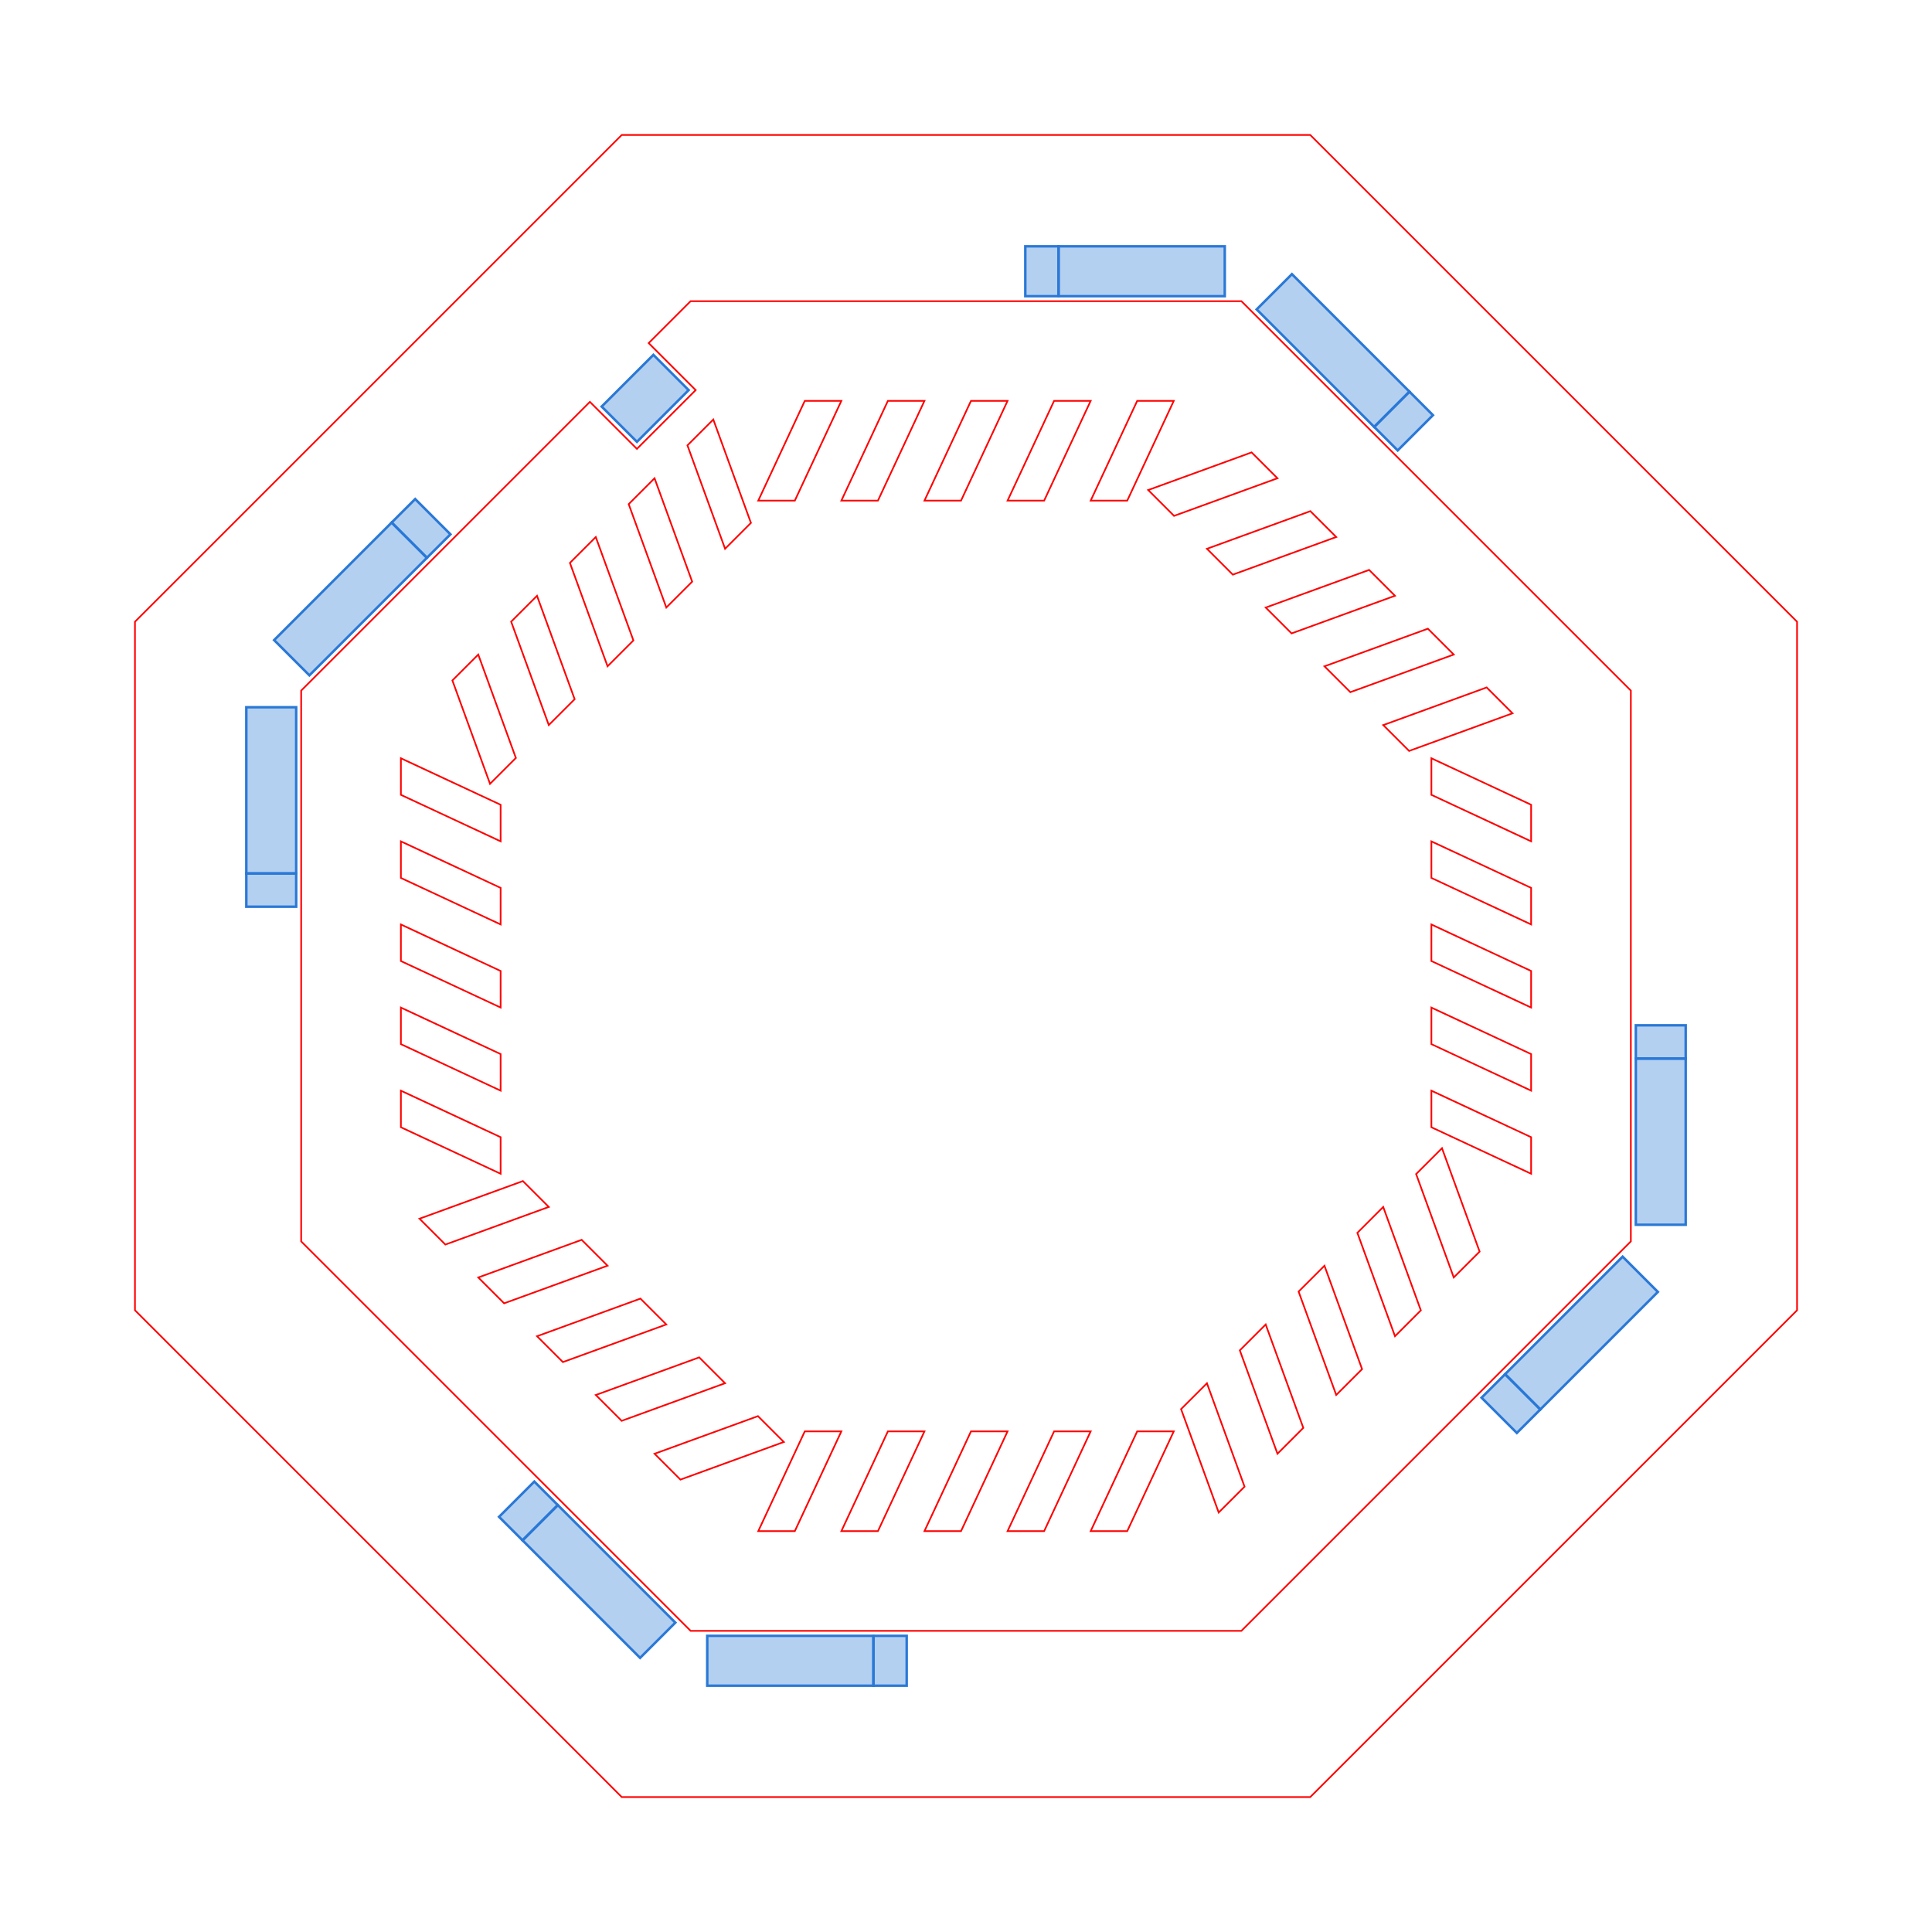
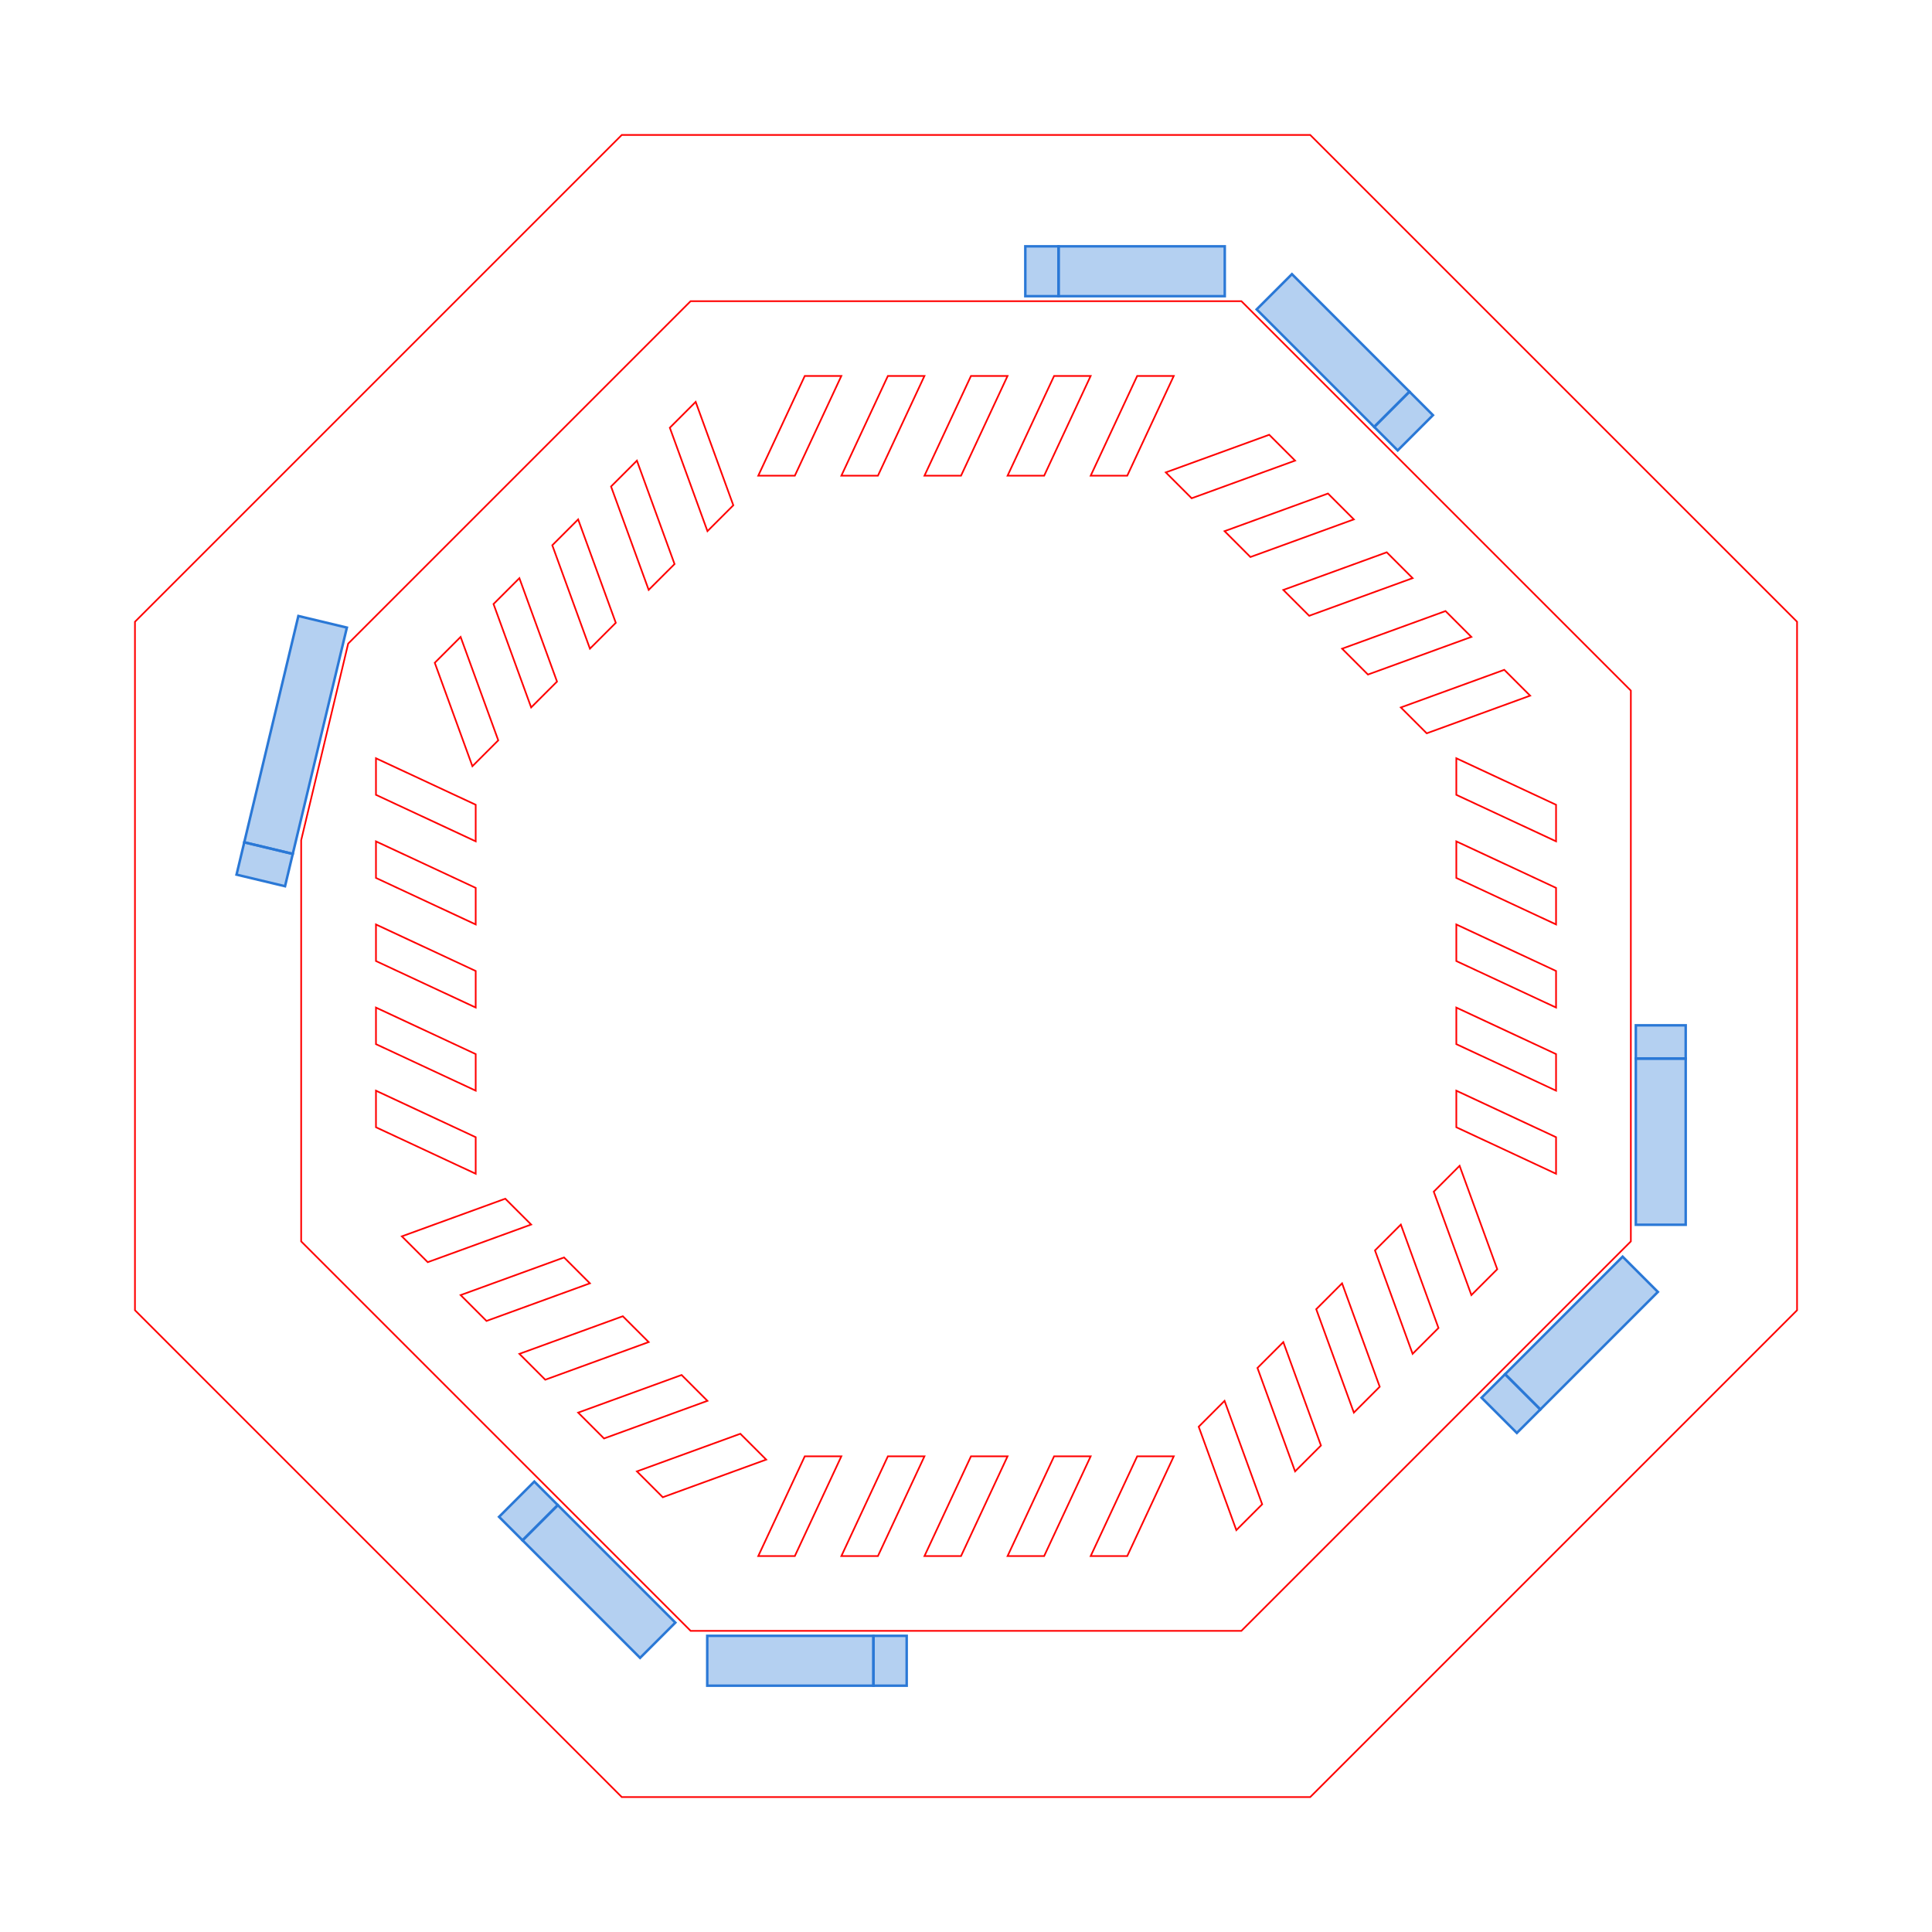
<svg xmlns="http://www.w3.org/2000/svg" width="116.239mm" height="116.239mm" viewBox="0 0 116.239 116.239">
  <style>
  .cut { fill: none; stroke: #ff0000; stroke-width: 0.1; }
  .mark { fill: none; stroke: #0000ff; stroke-width: 0.1; }
</style>
  <polygon points="37.409,8.120 78.830,8.120 108.120,37.409 108.120,78.830 78.830,108.120 37.409,108.120 8.120,78.830 8.120,37.409" class="cut" />
-   <polygon points="41.551,18.120 74.688,18.120 98.120,41.551 98.120,74.688 74.688,98.120 41.551,98.120 18.120,74.688 18.120,41.551 35.492,24.178 38.321,27.007 41.856,23.471 39.028,20.643" class="cut" />
+   <polygon points="41.551,18.120 74.688,18.120 98.120,41.551 98.120,74.688 74.688,98.120 41.551,98.120 18.120,74.688 18.120,50.551 20.948,38.723" class="cut" />
  <polygon points="63.688,17.820 63.688,14.820 73.688,14.820 73.688,17.820 " fill="#2a78d6" fill-opacity="0.35" stroke="#2a78d6" stroke-width="0.15" />
  <polygon points="61.688,17.820 61.688,14.820 63.688,14.820 63.688,17.820 " fill="#2a78d6" fill-opacity="0.35" stroke="#2a78d6" stroke-width="0.15" />
  <polygon points="75.607,18.615 77.729,16.493 84.800,23.564 82.678,25.686 " fill="#2a78d6" fill-opacity="0.35" stroke="#2a78d6" stroke-width="0.15" />
  <polygon points="82.678,25.686 84.800,23.564 86.214,24.979 84.093,27.100 " fill="#2a78d6" fill-opacity="0.35" stroke="#2a78d6" stroke-width="0.15" />
  <polygon points="98.420,63.688 101.420,63.688 101.420,73.688 98.420,73.688 " fill="#2a78d6" fill-opacity="0.35" stroke="#2a78d6" stroke-width="0.15" />
  <polygon points="98.420,61.688 101.420,61.688 101.420,63.688 98.420,63.688 " fill="#2a78d6" fill-opacity="0.35" stroke="#2a78d6" stroke-width="0.15" />
  <polygon points="97.625,75.607 99.746,77.729 92.675,84.800 90.554,82.678 " fill="#2a78d6" fill-opacity="0.35" stroke="#2a78d6" stroke-width="0.15" />
  <polygon points="90.554,82.678 92.675,84.800 91.261,86.214 89.139,84.093 " fill="#2a78d6" fill-opacity="0.35" stroke="#2a78d6" stroke-width="0.15" />
  <polygon points="52.551,98.420 52.551,101.420 42.551,101.420 42.551,98.420 " fill="#2a78d6" fill-opacity="0.35" stroke="#2a78d6" stroke-width="0.15" />
  <polygon points="54.551,98.420 54.551,101.420 52.551,101.420 52.551,98.420 " fill="#2a78d6" fill-opacity="0.35" stroke="#2a78d6" stroke-width="0.15" />
  <polygon points="40.632,97.625 38.511,99.746 31.439,92.675 33.561,90.554 " fill="#2a78d6" fill-opacity="0.35" stroke="#2a78d6" stroke-width="0.15" />
  <polygon points="33.561,90.554 31.439,92.675 30.025,91.261 32.147,89.139 " fill="#2a78d6" fill-opacity="0.35" stroke="#2a78d6" stroke-width="0.15" />
-   <polygon points="17.820,52.551 14.820,52.551 14.820,42.551 17.820,42.551 " fill="#2a78d6" fill-opacity="0.35" stroke="#2a78d6" stroke-width="0.15" />
-   <polygon points="17.820,54.551 14.820,54.551 14.820,52.551 17.820,52.551 " fill="#2a78d6" fill-opacity="0.35" stroke="#2a78d6" stroke-width="0.15" />
-   <polygon points="18.615,40.632 16.493,38.511 23.564,31.439 25.686,33.561 " fill="#2a78d6" fill-opacity="0.35" stroke="#2a78d6" stroke-width="0.15" />
-   <polygon points="25.686,33.561 23.564,31.439 24.979,30.025 27.100,32.147 " fill="#2a78d6" fill-opacity="0.35" stroke="#2a78d6" stroke-width="0.15" />
-   <polygon points="38.321,26.583 36.199,24.461 39.311,21.350 41.432,23.471 " fill="#2a78d6" fill-opacity="0.35" stroke="#2a78d6" stroke-width="0.15" />
-   <polygon points="45.621,30.120 47.821,30.120 50.619,24.120 48.419,24.120" class="cut" />
-   <polygon points="50.621,30.120 52.821,30.120 55.619,24.120 53.419,24.120" class="cut" />
-   <polygon points="55.621,30.120 57.821,30.120 60.619,24.120 58.419,24.120" class="cut" />
-   <polygon points="60.621,30.120 62.821,30.120 65.619,24.120 63.419,24.120" class="cut" />
-   <polygon points="65.621,30.120 67.821,30.120 70.619,24.120 68.419,24.120" class="cut" />
-   <polygon points="69.081,29.483 70.636,31.038 76.857,28.774 75.302,27.218" class="cut" />
-   <polygon points="72.616,33.018 74.172,34.574 80.393,32.309 78.837,30.754" class="cut" />
-   <polygon points="76.152,36.554 77.707,38.109 83.928,35.845 82.373,34.289" class="cut" />
-   <polygon points="79.687,40.089 81.243,41.645 87.464,39.381 85.908,37.825" class="cut" />
-   <polygon points="83.223,43.625 84.778,45.180 90.999,42.916 89.444,41.360" class="cut" />
-   <polygon points="86.120,45.621 86.120,47.821 92.120,50.619 92.120,48.419" class="cut" />
-   <polygon points="86.120,50.621 86.120,52.821 92.120,55.619 92.120,53.419" class="cut" />
-   <polygon points="86.120,55.621 86.120,57.821 92.120,60.619 92.120,58.419" class="cut" />
-   <polygon points="86.120,60.621 86.120,62.821 92.120,65.619 92.120,63.419" class="cut" />
-   <polygon points="86.120,65.621 86.120,67.821 92.120,70.619 92.120,68.419" class="cut" />
-   <polygon points="86.757,69.081 85.201,70.636 87.465,76.857 89.021,75.302" class="cut" />
-   <polygon points="83.221,72.616 81.666,74.172 83.930,80.393 85.485,78.837" class="cut" />
-   <polygon points="79.686,76.152 78.130,77.707 80.394,83.928 81.950,82.373" class="cut" />
-   <polygon points="76.150,79.687 74.594,81.243 76.859,87.464 78.414,85.908" class="cut" />
-   <polygon points="72.615,83.223 71.059,84.778 73.323,90.999 74.879,89.444" class="cut" />
-   <polygon points="70.619,86.120 68.419,86.120 65.621,92.120 67.821,92.120" class="cut" />
-   <polygon points="65.619,86.120 63.419,86.120 60.621,92.120 62.821,92.120" class="cut" />
-   <polygon points="60.619,86.120 58.419,86.120 55.621,92.120 57.821,92.120" class="cut" />
-   <polygon points="55.619,86.120 53.419,86.120 50.621,92.120 52.821,92.120" class="cut" />
-   <polygon points="50.619,86.120 48.419,86.120 45.621,92.120 47.821,92.120" class="cut" />
-   <polygon points="47.159,86.757 45.603,85.201 39.382,87.465 40.938,89.021" class="cut" />
-   <polygon points="43.623,83.221 42.068,81.666 35.847,83.930 37.402,85.485" class="cut" />
-   <polygon points="40.088,79.686 38.532,78.130 32.311,80.394 33.867,81.950" class="cut" />
-   <polygon points="36.552,76.150 34.996,74.594 28.775,76.859 30.331,78.414" class="cut" />
-   <polygon points="33.017,72.615 31.461,71.059 25.240,73.323 26.796,74.879" class="cut" />
-   <polygon points="30.120,70.619 30.120,68.419 24.120,65.621 24.120,67.821" class="cut" />
-   <polygon points="30.120,65.619 30.120,63.419 24.120,60.621 24.120,62.821" class="cut" />
-   <polygon points="30.120,60.619 30.120,58.419 24.120,55.621 24.120,57.821" class="cut" />
-   <polygon points="30.120,55.619 30.120,53.419 24.120,50.621 24.120,52.821" class="cut" />
-   <polygon points="30.120,50.619 30.120,48.419 24.120,45.621 24.120,47.821" class="cut" />
-   <polygon points="29.483,47.159 31.038,45.603 28.774,39.382 27.218,40.938" class="cut" />
-   <polygon points="33.018,43.623 34.574,42.068 32.309,35.847 30.754,37.402" class="cut" />
-   <polygon points="36.554,40.088 38.109,38.532 35.845,32.311 34.289,33.867" class="cut" />
-   <polygon points="40.089,36.552 41.645,34.996 39.381,28.775 37.825,30.331" class="cut" />
-   <polygon points="43.625,33.017 45.180,31.461 42.916,25.240 41.360,26.796" class="cut" />
+   <polygon points="17.614,51.375 14.696,50.677 17.952,37.061 20.870,37.759 " fill="#2a78d6" fill-opacity="0.35" stroke="#2a78d6" stroke-width="0.15" />
+   <polygon points="17.149,53.320 14.231,52.623 14.696,50.677 17.614,51.375 " fill="#2a78d6" fill-opacity="0.35" stroke="#2a78d6" stroke-width="0.15" />
+   <polygon points="45.621,28.620 47.821,28.620 50.619,22.620 48.419,22.620" class="cut" />
+   <polygon points="50.621,28.620 52.821,28.620 55.619,22.620 53.419,22.620" class="cut" />
+   <polygon points="55.621,28.620 57.821,28.620 60.619,22.620 58.419,22.620" class="cut" />
+   <polygon points="60.621,28.620 62.821,28.620 65.619,22.620 63.419,22.620" class="cut" />
+   <polygon points="65.621,28.620 67.821,28.620 70.619,22.620 68.419,22.620" class="cut" />
+   <polygon points="70.141,28.422 71.697,29.978 77.918,27.713 76.362,26.158" class="cut" />
+   <polygon points="73.677,31.957 75.232,33.513 81.453,31.249 79.898,29.693" class="cut" />
+   <polygon points="77.212,35.493 78.768,37.049 84.989,34.784 83.433,33.229" class="cut" />
+   <polygon points="80.748,39.028 82.303,40.584 88.524,38.320 86.969,36.764" class="cut" />
+   <polygon points="84.283,42.564 85.839,44.120 92.060,41.855 90.504,40.300" class="cut" />
+   <polygon points="87.620,45.621 87.620,47.821 93.620,50.619 93.620,48.419" class="cut" />
+   <polygon points="87.620,50.621 87.620,52.821 93.620,55.619 93.620,53.419" class="cut" />
+   <polygon points="87.620,55.621 87.620,57.821 93.620,60.619 93.620,58.419" class="cut" />
+   <polygon points="87.620,60.621 87.620,62.821 93.620,65.619 93.620,63.419" class="cut" />
+   <polygon points="87.620,65.621 87.620,67.821 93.620,70.619 93.620,68.419" class="cut" />
+   <polygon points="87.817,70.141 86.262,71.697 88.526,77.918 90.082,76.362" class="cut" />
+   <polygon points="84.282,73.677 82.726,75.232 84.990,81.453 86.546,79.898" class="cut" />
+   <polygon points="80.746,77.212 79.191,78.768 81.455,84.989 83.011,83.433" class="cut" />
+   <polygon points="77.211,80.748 75.655,82.303 77.919,88.524 79.475,86.969" class="cut" />
+   <polygon points="73.675,84.283 72.120,85.839 74.384,92.060 75.939,90.504" class="cut" />
+   <polygon points="70.619,87.620 68.419,87.620 65.621,93.620 67.821,93.620" class="cut" />
+   <polygon points="65.619,87.620 63.419,87.620 60.621,93.620 62.821,93.620" class="cut" />
+   <polygon points="60.619,87.620 58.419,87.620 55.621,93.620 57.821,93.620" class="cut" />
+   <polygon points="55.619,87.620 53.419,87.620 50.621,93.620 52.821,93.620" class="cut" />
+   <polygon points="50.619,87.620 48.419,87.620 45.621,93.620 47.821,93.620" class="cut" />
+   <polygon points="46.098,87.817 44.542,86.262 38.321,88.526 39.877,90.082" class="cut" />
+   <polygon points="42.562,84.282 41.007,82.726 34.786,84.990 36.341,86.546" class="cut" />
+   <polygon points="39.027,80.746 37.471,79.191 31.250,81.455 32.806,83.011" class="cut" />
+   <polygon points="35.491,77.211 33.936,75.655 27.715,77.919 29.270,79.475" class="cut" />
+   <polygon points="31.956,73.675 30.400,72.120 24.179,74.384 25.735,75.939" class="cut" />
+   <polygon points="28.620,70.619 28.620,68.419 22.620,65.621 22.620,67.821" class="cut" />
+   <polygon points="28.620,65.619 28.620,63.419 22.620,60.621 22.620,62.821" class="cut" />
+   <polygon points="28.620,60.619 28.620,58.419 22.620,55.621 22.620,57.821" class="cut" />
+   <polygon points="28.620,55.619 28.620,53.419 22.620,50.621 22.620,52.821" class="cut" />
+   <polygon points="28.620,50.619 28.620,48.419 22.620,45.621 22.620,47.821" class="cut" />
+   <polygon points="28.422,46.098 29.978,44.542 27.713,38.321 26.158,39.877" class="cut" />
+   <polygon points="31.957,42.562 33.513,41.007 31.249,34.786 29.693,36.341" class="cut" />
+   <polygon points="35.493,39.027 37.049,37.471 34.784,31.250 33.229,32.806" class="cut" />
+   <polygon points="39.028,35.491 40.584,33.936 38.320,27.715 36.764,29.270" class="cut" />
+   <polygon points="42.564,31.956 44.120,30.400 41.855,24.179 40.300,25.735" class="cut" />
</svg>
